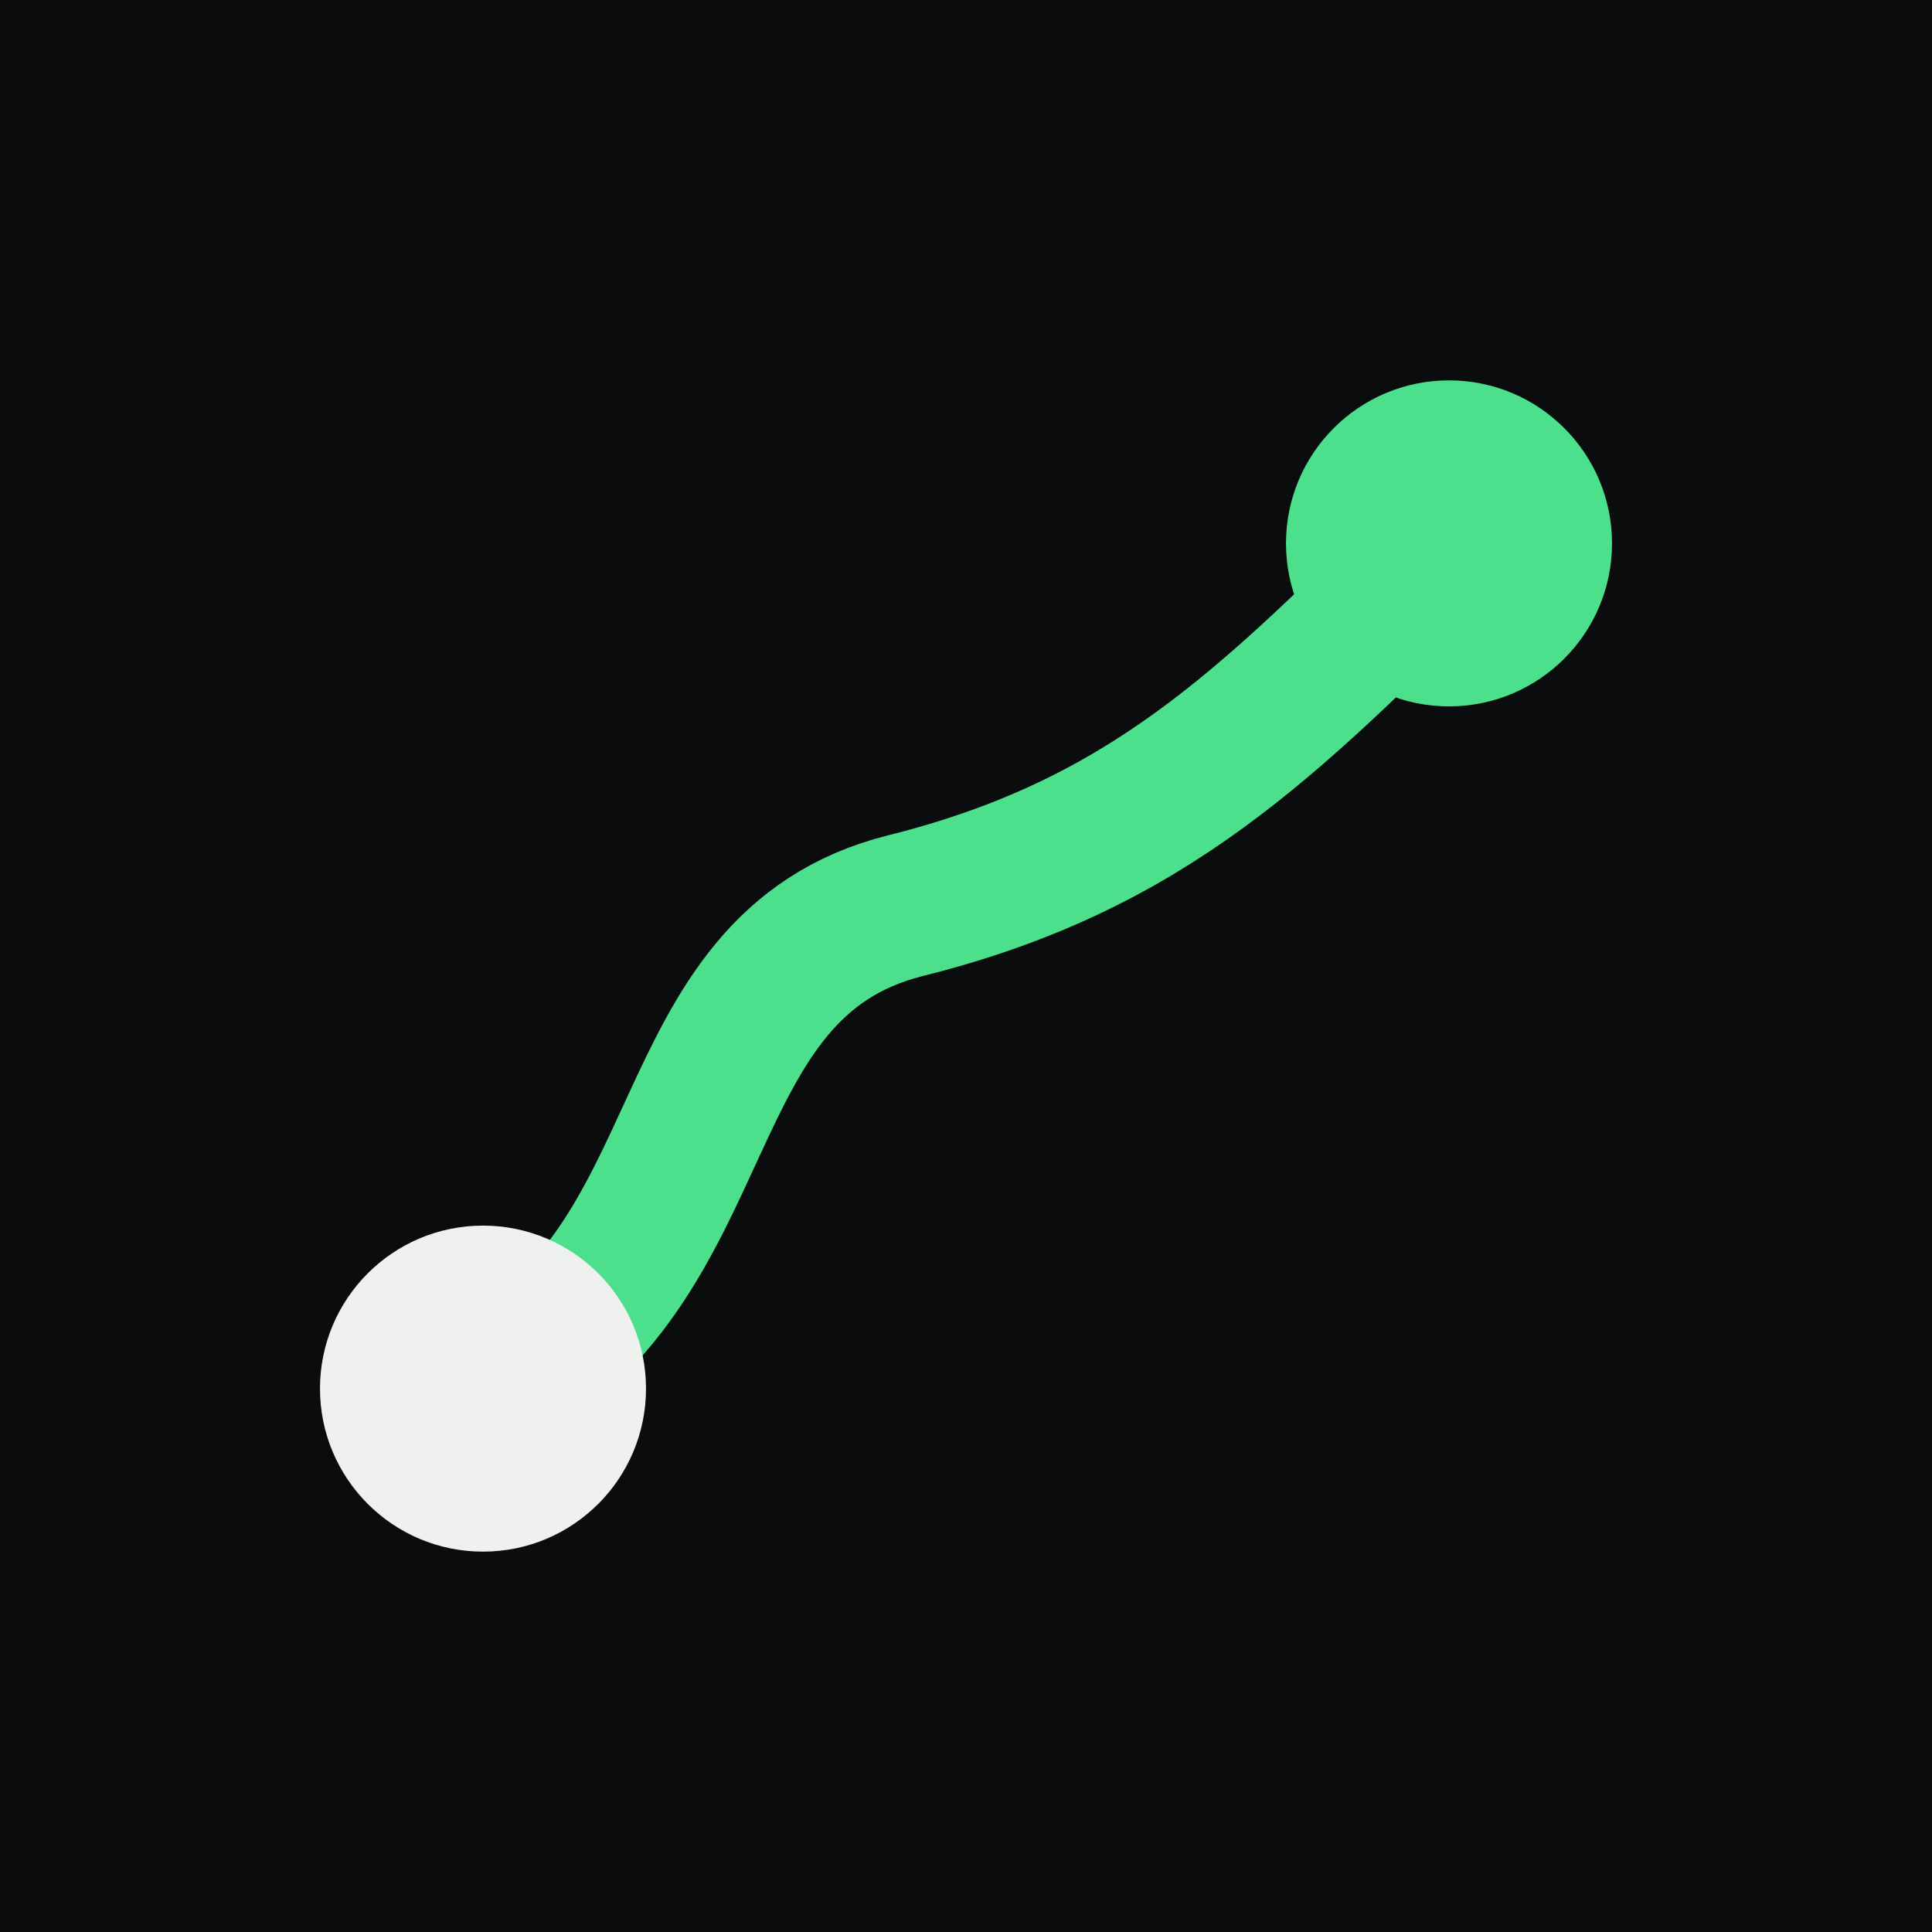
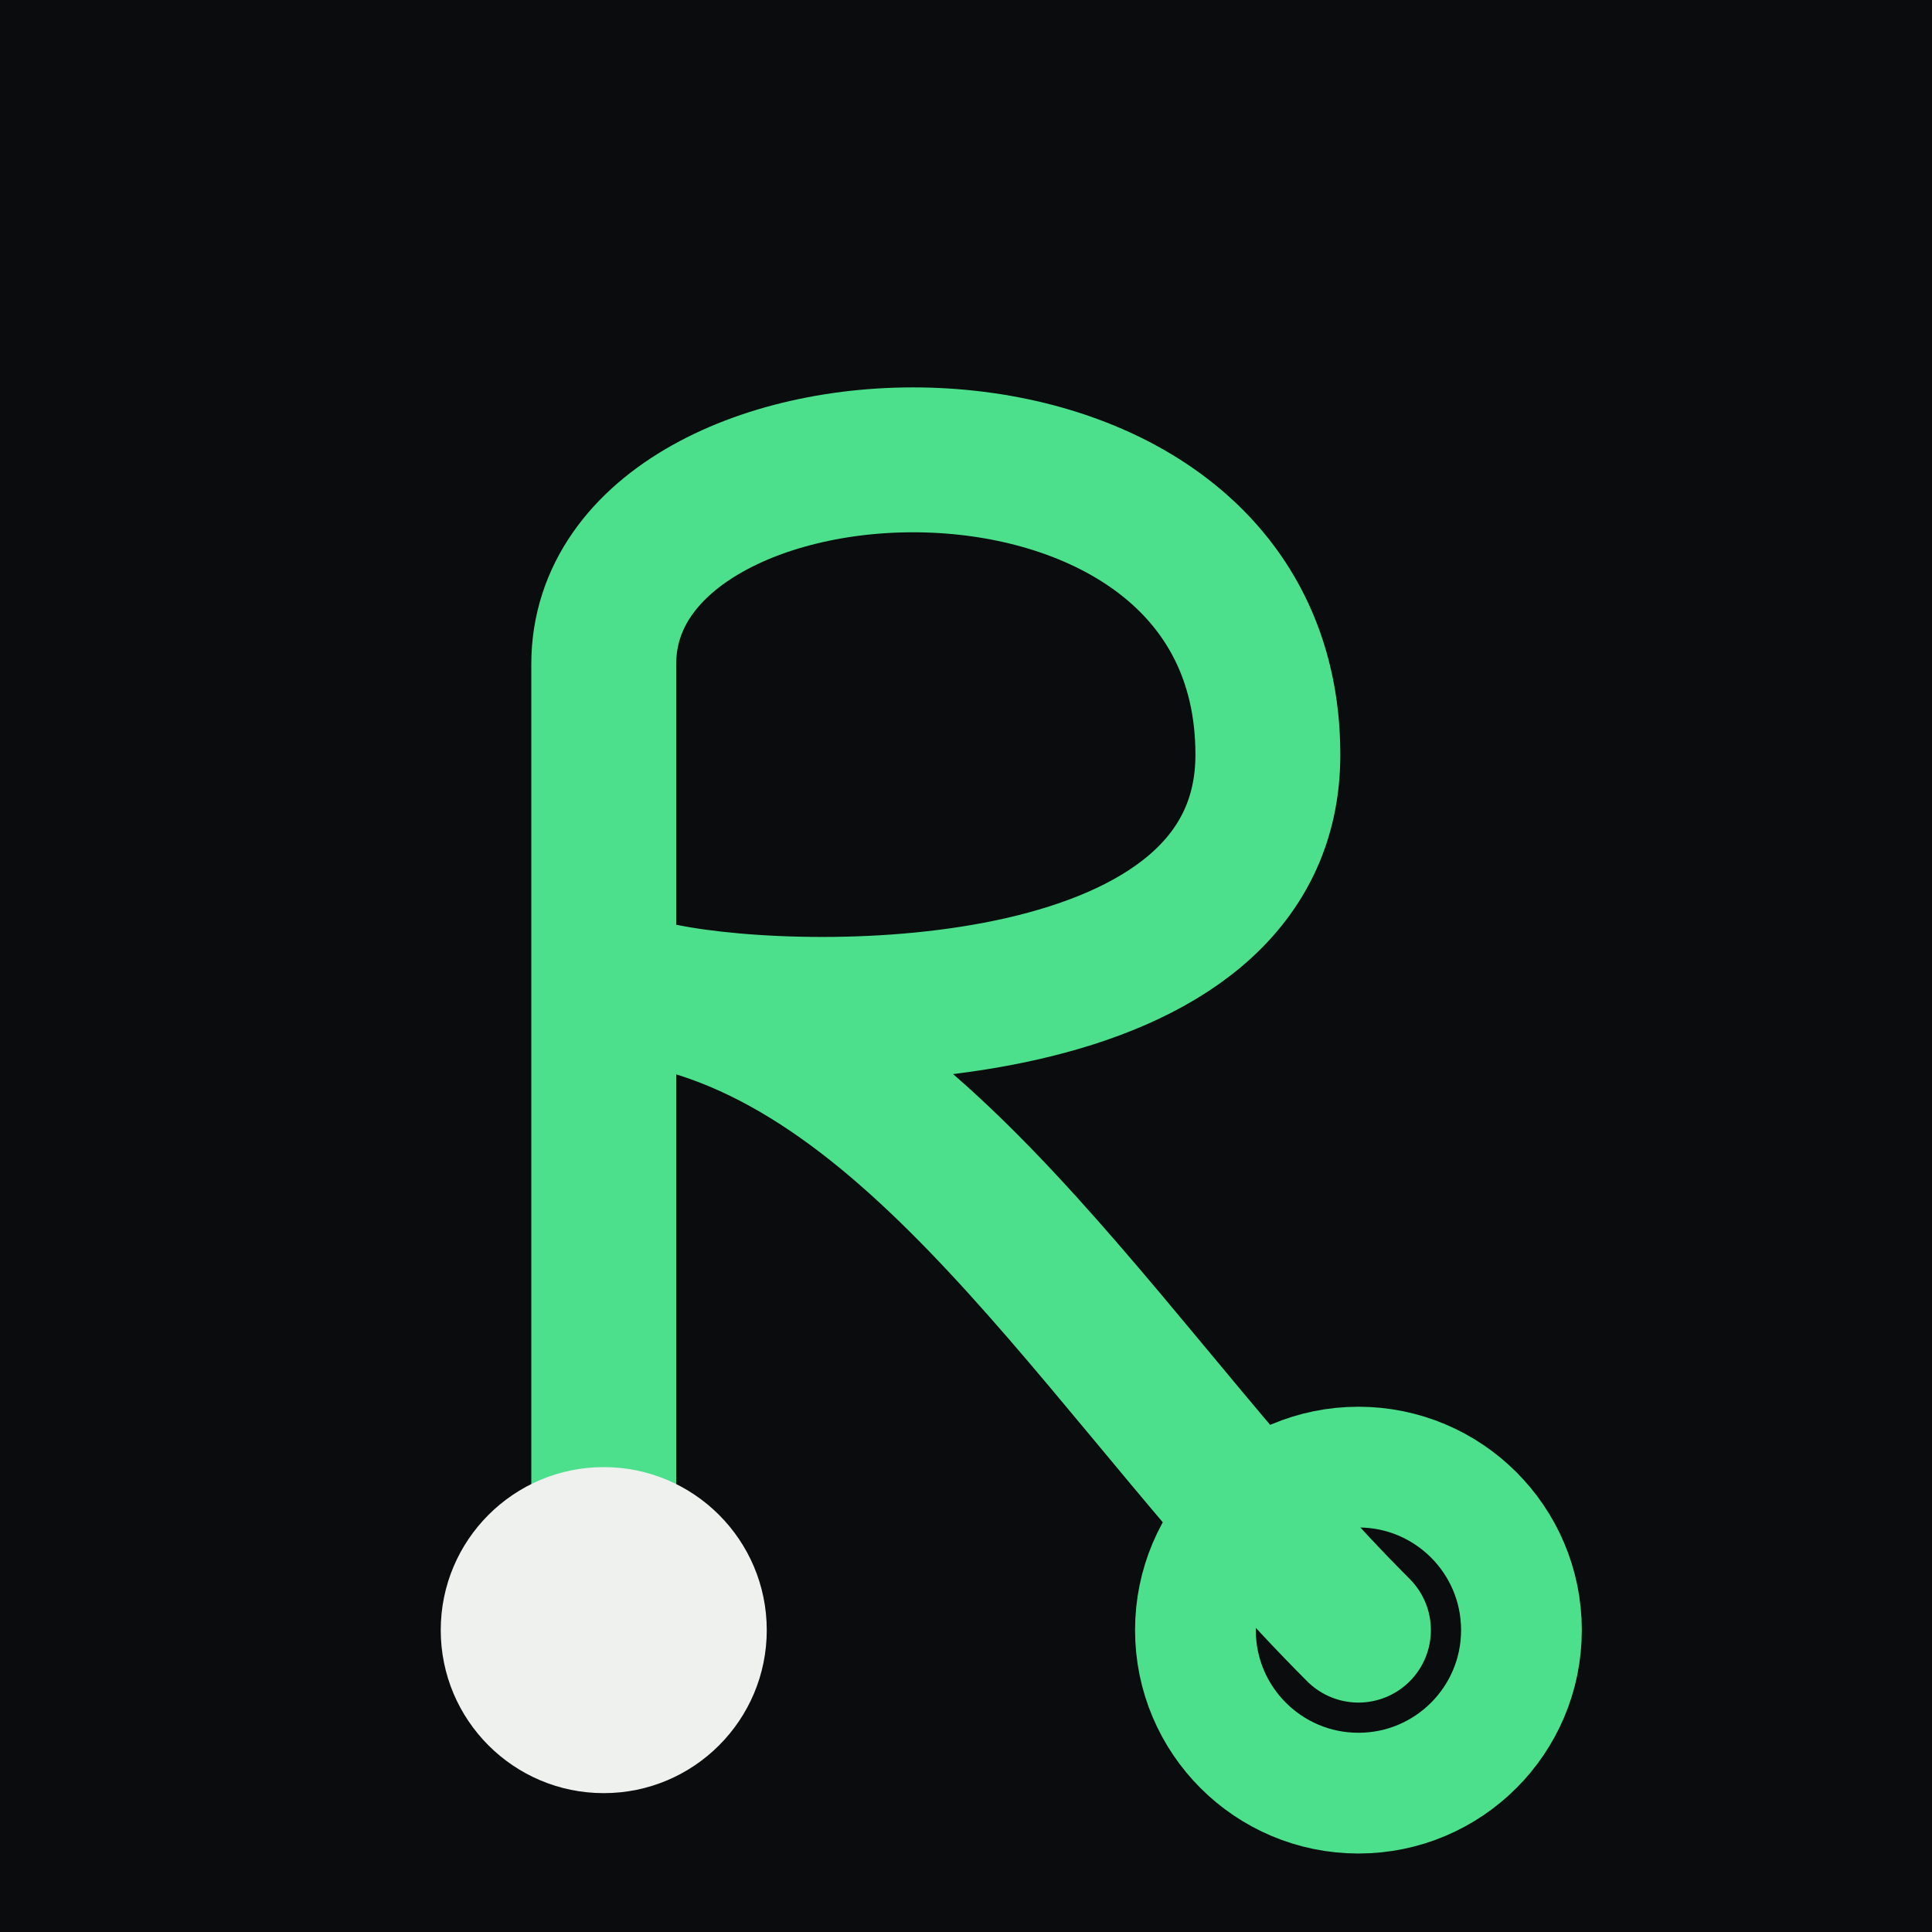
<svg xmlns="http://www.w3.org/2000/svg" width="1024" height="1024" viewBox="0 0 1024 1024">
  <rect width="1024" height="1024" fill="#0a0c0d" />
  <g transform="scale(32)" fill="none" stroke-linecap="round" stroke-linejoin="round">
-     <path d="M8 23c4-2 3-7 7-8s6-3 9-6" stroke="#4ce08c" stroke-width="2.4" />
-     <circle cx="8" cy="23" r="2.7" fill="#eef1ee" stroke="none" />
-     <circle cx="24" cy="9" r="2.7" fill="#4ce08c" stroke="none" />
+     <path d="M10 27 L10 11 C10 6.5 21 6 21 12.5 C21 17 13.5 17 11 16.5 C15.5 17.5 18.5 23 22.5 27" stroke="#4ce08c" stroke-width="2.4" />
+     <circle cx="10" cy="27" r="2.7" fill="#eef1ee" stroke="none" />
+     <circle cx="22.5" cy="27" r="2.7" fill="none" stroke="#4ce08c" stroke-width="2" />
  </g>
</svg>
